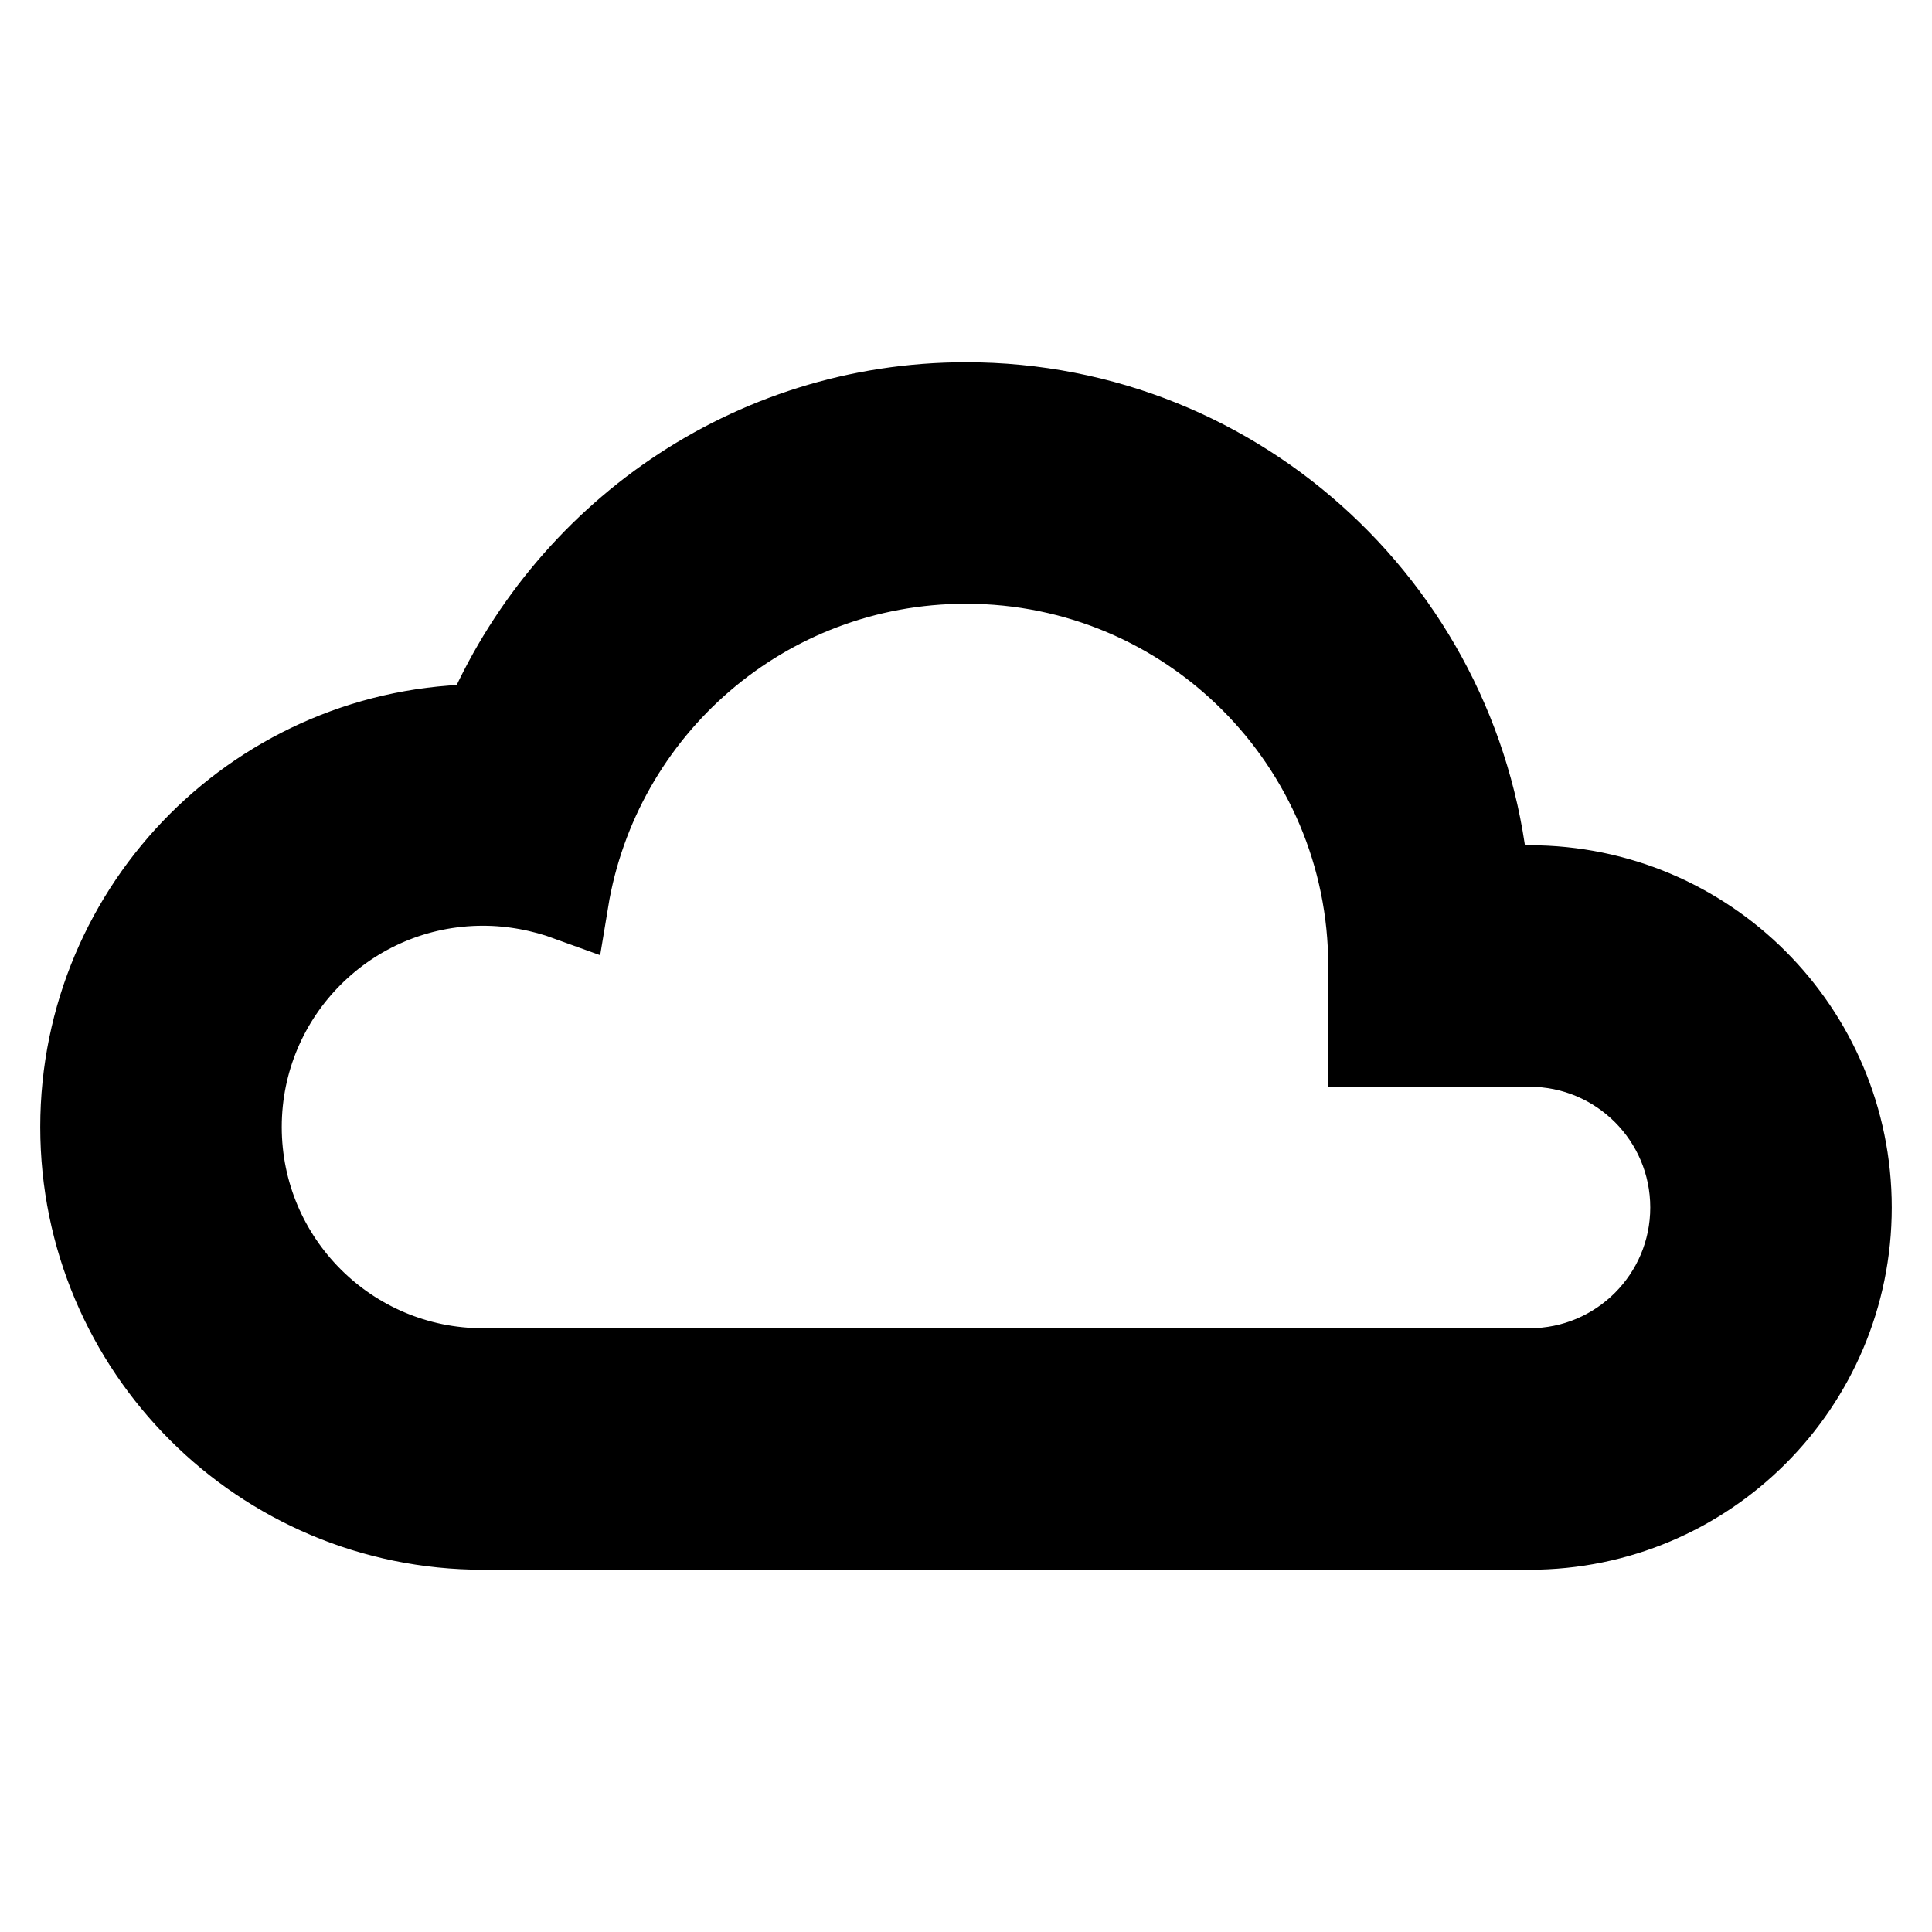
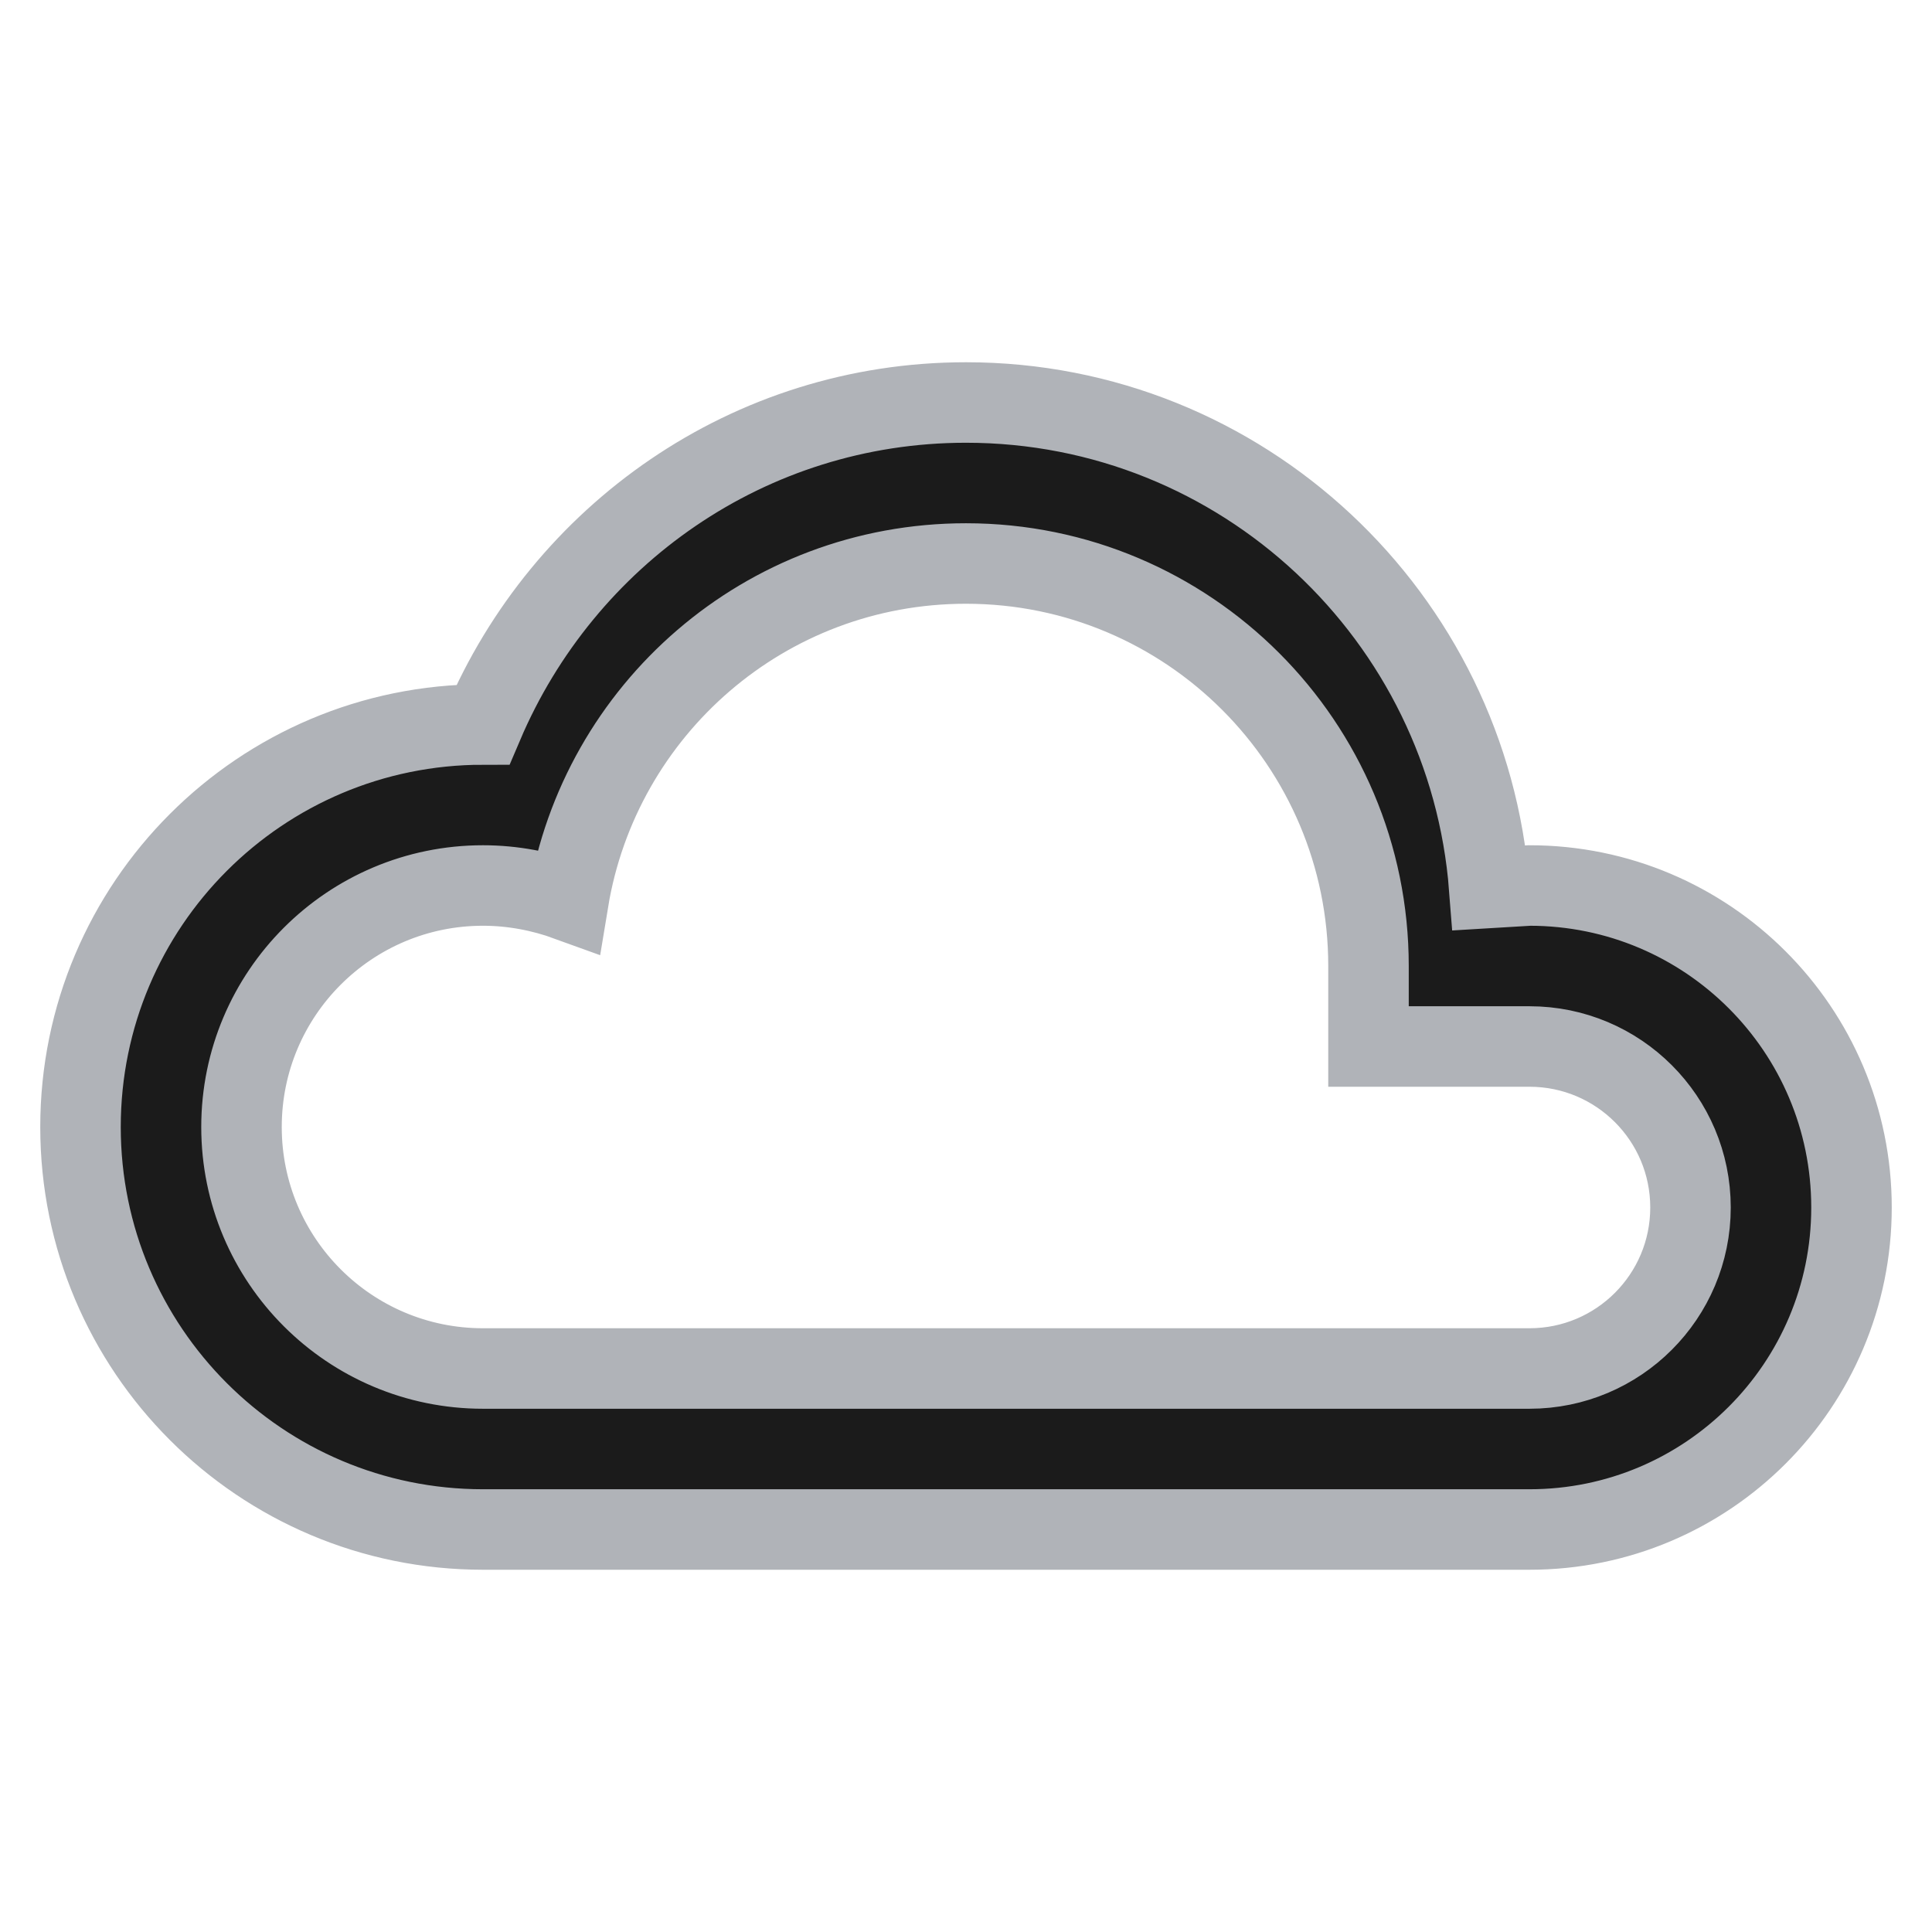
- <svg xmlns="http://www.w3.org/2000/svg" height="50px" fill="currentColor" stroke="currentColor" viewBox="0 0 24 24">
+ <svg xmlns="http://www.w3.org/2000/svg" height="50px" fill="#1b1b1b" stroke="#b0b3b8" viewBox="0 0 24 24">
  <path d="M6,19A5,5 0 0,1 1,14A5,5 0 0,1 6,9C7,6.65 9.3,5 12,5C15.43,5 18.24,7.66 18.5,11.03L19,11A4,4 0 0,1 23,15A4,4 0 0,1 19,19H6M19,13H17V12A5,5 0 0,0 12,7C9.5,7 7.45,8.82 7.06,11.19C6.73,11.07 6.37,11 6,11A3,3 0 0,0 3,14A3,3 0 0,0 6,17H19A2,2 0 0,0 21,15A2,2 0 0,0 19,13Z" />
</svg>
